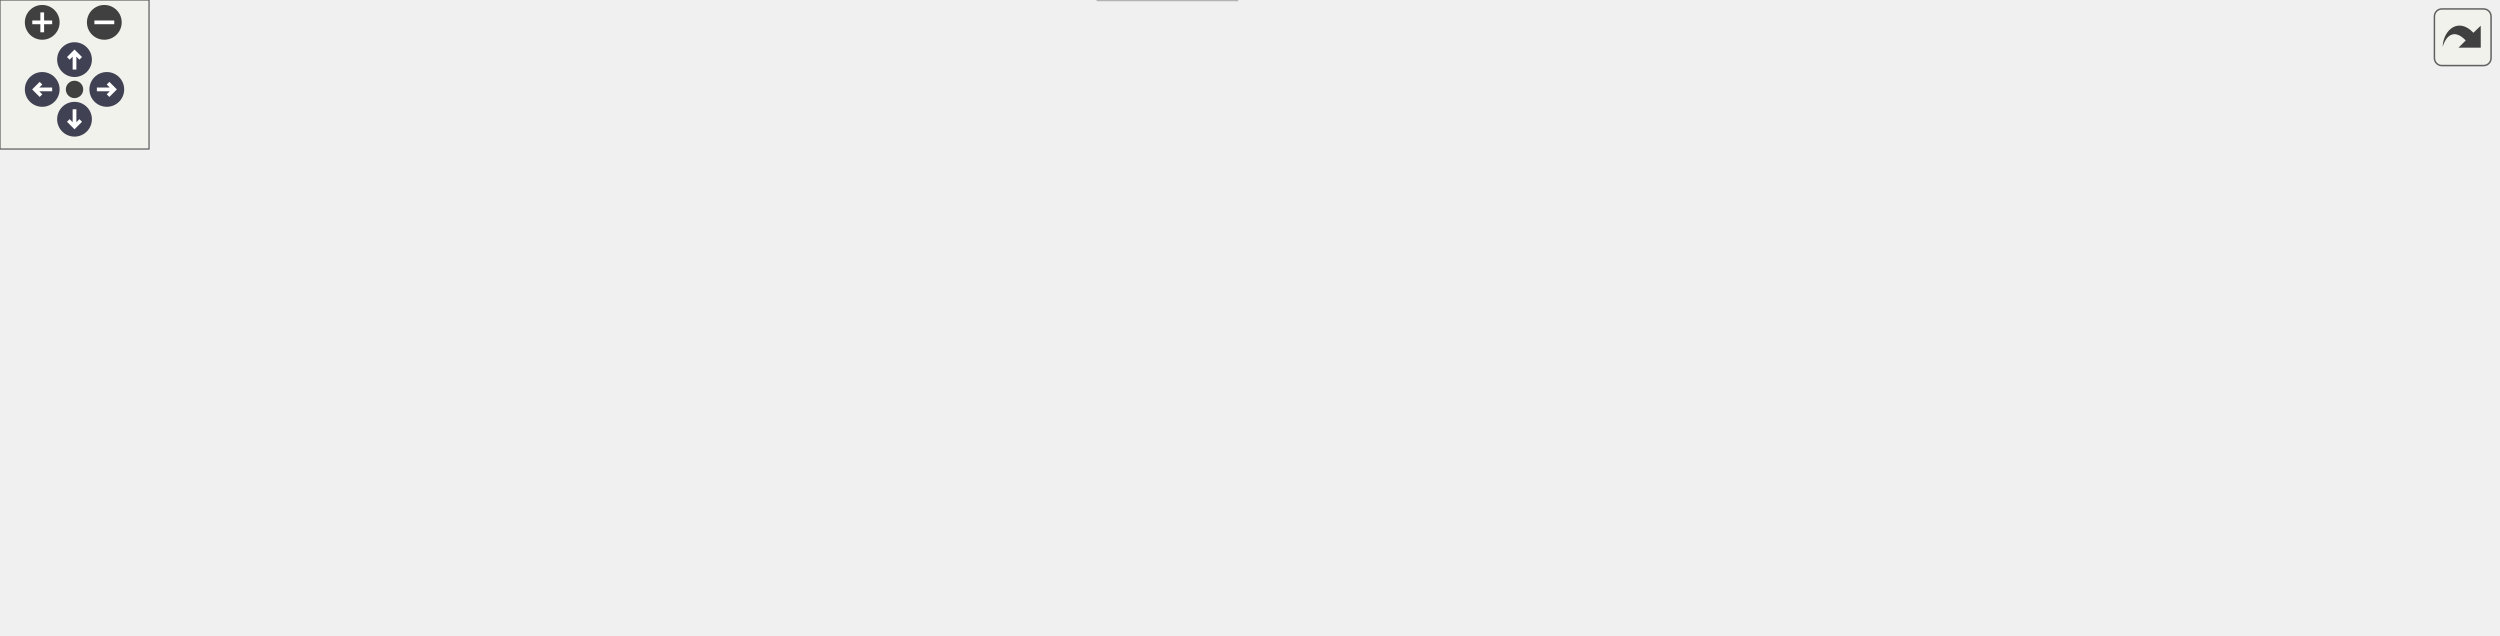
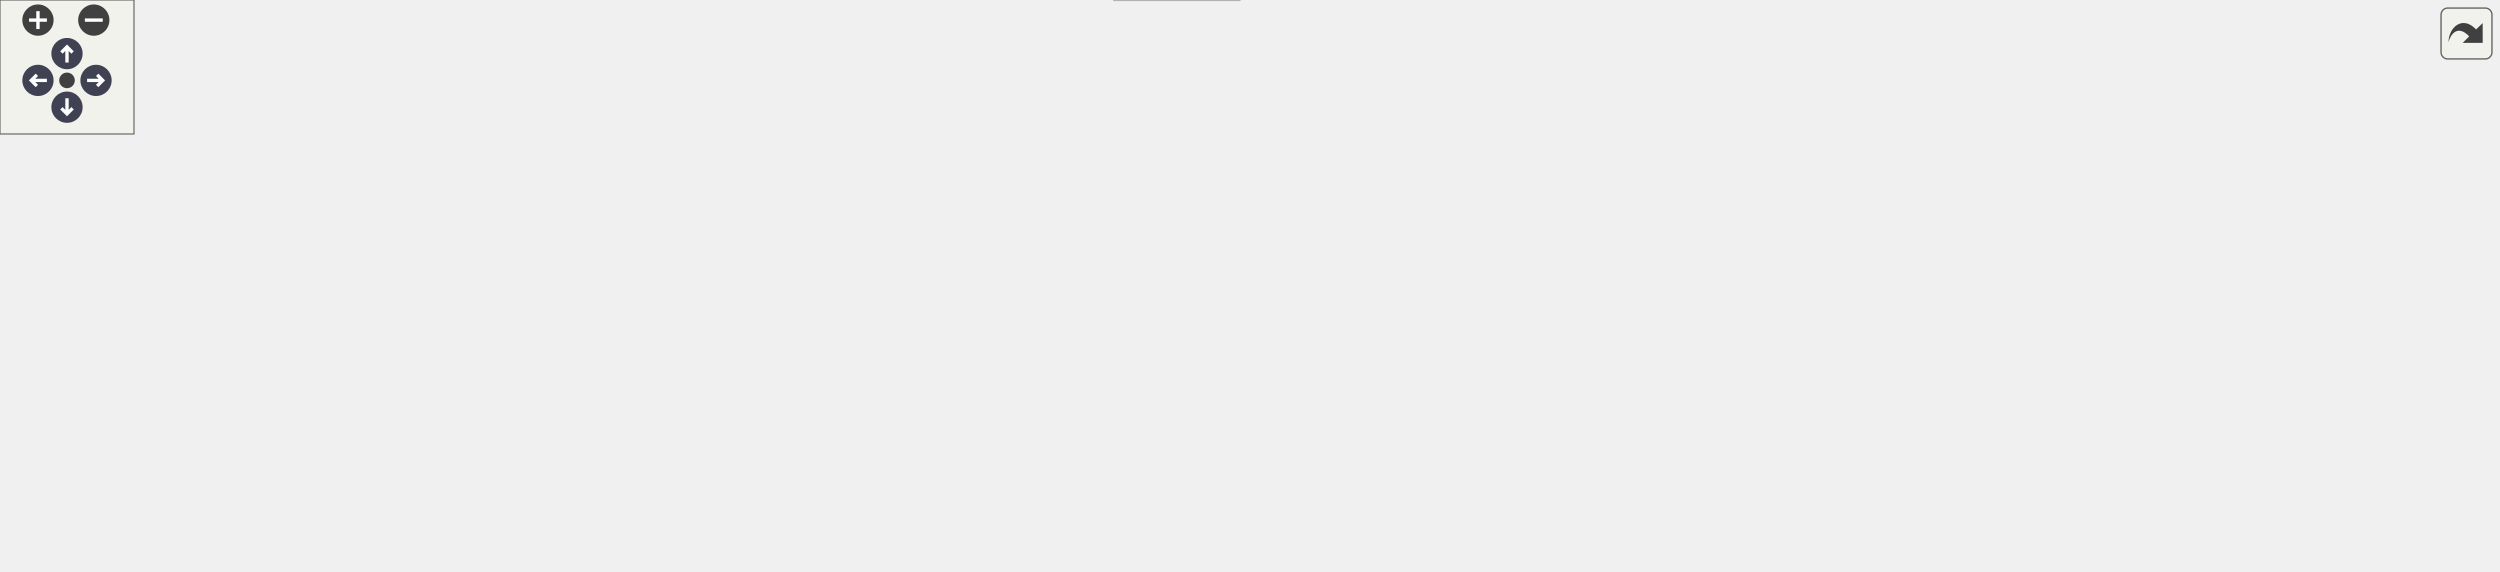
<svg xmlns="http://www.w3.org/2000/svg" xmlns:xlink="http://www.w3.org/1999/xlink" id="main" version="1.1" xml:space="preserve">
  <style type="text/css">
.node, .edge {opacity: 0.7;}
.node.selected, .edge.selected {opacity: 1;}
.edge:hover path { stroke: red; }
.edge:hover polygon { stroke: red; fill: red; }
</style>
  <defs>
    <circle id="rim" cx="0" cy="0" r="7" />
    <circle id="rim2" cx="0" cy="0" r="3.5" />
    <g id="zoomPlus">
      <use xlink:href="#rim" fill="#404040">
        <set attributeName="fill" to="#808080" begin="zoomplus.mouseover" end="zoomplus.mouseout" />
      </use>
      <path d="M-4,0h8M0,-4v8" fill="none" stroke="white" stroke-width="1.5" pointer-events="none" />
    </g>
    <g id="zoomMin">
      <use xlink:href="#rim" fill="#404040">
        <set attributeName="fill" to="#808080" begin="zoomminus.mouseover" end="zoomminus.mouseout" />
      </use>
      <path d="M-4,0h8" fill="none" stroke="white" stroke-width="1.5" pointer-events="none" />
    </g>
    <g id="arrowUp" transform="translate(30 24)">
      <use xlink:href="#rim" />
      <path pointer-events="none" fill="none" stroke="white" stroke-width="1.5" d="M0,-3.0v7 M-2.5,-0.5L0,-3.0L2.5,-0.5" />
    </g>
    <g id="arrowRight" transform="rotate(90) translate(36 -43)">
      <use xlink:href="#rim" />
      <path pointer-events="none" fill="none" stroke="white" stroke-width="1.5" d="M0,-3.0v7 M-2.5,-0.5L0,-3.0L2.5,-0.5" />
    </g>
    <g id="arrowDown" transform="rotate(180) translate(-30 -48)">
      <use xlink:href="#rim" />
      <path pointer-events="none" fill="none" stroke="white" stroke-width="1.5" d="M0,-3.0v7 M-2.5,-0.5L0,-3.0L2.5,-0.5" />
    </g>
    <g id="arrowLeft" transform="rotate(270) translate(-36 17)">
      <use xlink:href="#rim" />
      <path pointer-events="none" fill="none" stroke="white" stroke-width="1.5" d="M0,-3.0v7 M-2.5,-0.5L0,-3.0L2.5,-0.5" />
    </g>
    <g id="resetDef">
      <use xlink:href="#rim2" fill="#404040">
        <set attributeName="fill" to="#808080" begin="reset.mouseover" end="reset.mouseout" />
      </use>
    </g>
  </defs>
  <svg id="graph" class="graph">
    <g id="viewport">
      <g id="Node000001" class="node">
        <g id="a_Node000001">
          <a xlink:title=" ">
-             <polygon fill="#999999" stroke="#666666" points="505.5,-195 352.5,-195 352.5,-165 505.5,-165 505.5,-195" />
-             <text text-anchor="start" x="360.5" y="-183" font-family="Helvetica,sans-Serif" font-size="10.00">src/adapters/src/DicomMeta</text>
-             <text text-anchor="middle" x="429" y="-172" font-family="Helvetica,sans-Serif" font-size="10.00">DataAdapter.cpp</text>
+             <polygon fill="#999999" stroke="#666666" points="572.5,-195 419.5,-195 419.5,-165 572.5,-165 572.5,-195" />
+             <text text-anchor="start" x="427.5" y="-183" font-family="Helvetica,sans-Serif" font-size="10.00">src/adapters/src/DicomMeta</text>
+             <text text-anchor="middle" x="496" y="-172" font-family="Helvetica,sans-Serif" font-size="10.00">DataAdapter.cpp</text>
          </a>
        </g>
      </g>
      <g id="Node000002" class="node">
        <g id="a_Node000002">
          <a xlink:href="DicomMetaDataAdapter_8hpp.html" target="_top" xlink:title=" ">
            <polygon fill="white" stroke="#666666" points="200,-129 0,-129 0,-110 200,-110 200,-129" />
            <text text-anchor="middle" x="100" y="-117" font-family="Helvetica,sans-Serif" font-size="10.00">adapters/DicomMetaDataAdapter.hpp</text>
          </a>
        </g>
      </g>
      <g id="edge1_Node000001_Node000002" class="edge">
        <g id="a_edge1_Node000001_Node000002">
          <a xlink:title=" ">
-             <path fill="none" stroke="#63b8ff" d="M352.28,-165.36C293.06,-154.83 212.37,-140.48 158.34,-130.87" />
-             <polygon fill="#63b8ff" stroke="#63b8ff" points="158.7,-127.38 148.24,-129.08 157.48,-134.28 158.7,-127.38" />
+             <path fill="none" stroke="#63b8ff" d="M419.18,-167.65C346.18,-156.87 237.48,-140.81 167.67,-130.5" />
+             <polygon fill="#63b8ff" stroke="#63b8ff" points="168.07,-127.02 157.66,-129.02 167.05,-133.94 168.07,-127.02" />
          </a>
        </g>
      </g>
      <g id="Node000007" class="node">
        <g id="a_Node000007">
          <a xlink:title=" ">
            <polygon fill="#e0e0e0" stroke="#999999" points="282,-129 218,-129 218,-110 282,-110 282,-129" />
            <text text-anchor="middle" x="250" y="-117" font-family="Helvetica,sans-Serif" font-size="10.00">algorithm</text>
          </a>
        </g>
      </g>
      <g id="edge6_Node000001_Node000007" class="edge">
        <g id="a_edge6_Node000001_Node000007">
          <a xlink:title=" ">
-             <path fill="none" stroke="#63b8ff" d="M386.13,-164.99C355.5,-154.98 314.77,-141.67 285.87,-132.22" />
-             <polygon fill="#63b8ff" stroke="#63b8ff" points="286.77,-128.83 276.17,-129.05 284.59,-135.49 286.77,-128.83" />
+             <path fill="none" stroke="#63b8ff" d="M437.08,-164.99C392.36,-154.35 331.96,-139.99 292.04,-130.5" />
+             <polygon fill="#63b8ff" stroke="#63b8ff" points="292.64,-127.04 282.1,-128.13 291.02,-133.85 292.64,-127.04" />
          </a>
        </g>
      </g>
      <g id="Node000008" class="node">
        <g id="a_Node000008">
          <a xlink:title=" ">
            <polygon fill="#e0e0e0" stroke="#999999" points="423.5,-129 300.5,-129 300.5,-110 423.5,-110 423.5,-129" />
            <text text-anchor="middle" x="362" y="-117" font-family="Helvetica,sans-Serif" font-size="10.00">vtkDICOMMetaData.h</text>
          </a>
        </g>
      </g>
      <g id="edge7_Node000001_Node000008" class="edge">
        <g id="a_edge7_Node000001_Node000008">
          <a xlink:title=" ">
-             <path fill="none" stroke="#63b8ff" d="M412.78,-164.84C402.76,-156.09 389.89,-144.85 379.62,-135.88" />
-             <polygon fill="#63b8ff" stroke="#63b8ff" points="381.87,-133.21 372.04,-129.27 377.27,-138.48 381.87,-133.21" />
+             <path fill="none" stroke="#63b8ff" d="M463.9,-164.99C441.75,-155.31 412.52,-142.56 391.05,-133.18" />
+             <polygon fill="#63b8ff" stroke="#63b8ff" points="392.35,-129.93 381.79,-129.14 389.55,-136.35 392.35,-129.93" />
          </a>
        </g>
      </g>
      <g id="Node000009" class="node">
        <g id="a_Node000009">
          <a xlink:title=" ">
            <polygon fill="#e0e0e0" stroke="#999999" points="550.5,-129 441.5,-129 441.5,-110 550.5,-110 550.5,-129" />
            <text text-anchor="middle" x="496" y="-117" font-family="Helvetica,sans-Serif" font-size="10.00">vtkDICOMReader.h</text>
          </a>
        </g>
      </g>
      <g id="edge8_Node000001_Node000009" class="edge">
        <g id="a_edge8_Node000001_Node000009">
          <a xlink:title=" ">
-             <path fill="none" stroke="#63b8ff" d="M445.22,-164.84C455.24,-156.09 468.11,-144.85 478.38,-135.88" />
-             <polygon fill="#63b8ff" stroke="#63b8ff" points="480.73,-138.48 485.96,-129.27 476.13,-133.21 480.73,-138.48" />
+             <path fill="none" stroke="#63b8ff" d="M496,-164.84C496,-157.21 496,-147.7 496,-139.45" />
+             <polygon fill="#63b8ff" stroke="#63b8ff" points="499.5,-139.27 496,-129.27 492.5,-139.27 499.5,-139.27" />
          </a>
        </g>
      </g>
      <g id="Node000010" class="node">
        <g id="a_Node000010">
          <a xlink:title=" ">
-             <polygon fill="#e0e0e0" stroke="#999999" points="661,-129 569,-129 569,-110 661,-110 661,-129" />
-             <text text-anchor="middle" x="615" y="-117" font-family="Helvetica,sans-Serif" font-size="10.00">vtkDICOMTag.h</text>
+             <polygon fill="#e0e0e0" stroke="#999999" points="663.5,-129 568.5,-129 568.5,-110 663.5,-110 663.5,-129" />
+             <text text-anchor="middle" x="616" y="-117" font-family="Helvetica,sans-Serif" font-size="10.00">vtkImageData.h</text>
          </a>
        </g>
      </g>
      <g id="edge9_Node000001_Node000010" class="edge">
        <g id="a_edge9_Node000001_Node000010">
          <a xlink:title=" ">
-             <path fill="none" stroke="#63b8ff" d="M473.55,-164.99C505.51,-154.94 548.06,-141.55 578.12,-132.1" />
-             <polygon fill="#63b8ff" stroke="#63b8ff" points="579.31,-135.39 587.8,-129.05 577.21,-128.72 579.31,-135.39" />
+             <path fill="none" stroke="#63b8ff" d="M524.74,-164.99C544.32,-155.45 570.05,-142.9 589.2,-133.57" />
+             <polygon fill="#63b8ff" stroke="#63b8ff" points="590.82,-136.67 598.28,-129.14 587.76,-130.38 590.82,-136.67" />
          </a>
        </g>
      </g>
      <g id="Node000011" class="node">
        <g id="a_Node000011">
-           <a xlink:href="DicomController_8hpp.html" target="_top" xlink:title=" ">
-             <polygon fill="white" stroke="#666666" points="850.5,-129 679.5,-129 679.5,-110 850.5,-110 850.5,-129" />
-             <text text-anchor="middle" x="765" y="-117" font-family="Helvetica,sans-Serif" font-size="10.00">controllers/DicomController.hpp</text>
+           <a xlink:title=" ">
+             <polygon fill="#e0e0e0" stroke="#999999" points="774,-129 682,-129 682,-110 774,-110 774,-129" />
+             <text text-anchor="middle" x="728" y="-117" font-family="Helvetica,sans-Serif" font-size="10.00">vtkDICOMTag.h</text>
          </a>
        </g>
      </g>
      <g id="edge10_Node000001_Node000011" class="edge">
        <g id="a_edge10_Node000001_Node000011">
          <a xlink:title=" ">
-             <path fill="none" stroke="#63b8ff" d="M505.66,-165.65C566.38,-155.08 649.97,-140.53 705.66,-130.83" />
-             <polygon fill="#63b8ff" stroke="#63b8ff" points="706.47,-134.24 715.72,-129.08 705.27,-127.35 706.47,-134.24" />
+             <path fill="none" stroke="#63b8ff" d="M551.57,-164.99C592.13,-154.76 646.36,-141.09 683.94,-131.61" />
+             <polygon fill="#63b8ff" stroke="#63b8ff" points="685.24,-134.89 694.08,-129.05 683.53,-128.1 685.24,-134.89" />
+           </a>
+         </g>
+       </g>
+       <g id="Node000012" class="node">
+         <g id="a_Node000012">
+           <a xlink:href="DicomController_8hpp.html" target="_top" xlink:title=" ">
+             <polygon fill="white" stroke="#666666" points="963.5,-129 792.5,-129 792.5,-110 963.5,-110 963.5,-129" />
+             <text text-anchor="middle" x="878" y="-117" font-family="Helvetica,sans-Serif" font-size="10.00">controllers/DicomController.hpp</text>
+           </a>
+         </g>
+       </g>
+       <g id="edge11_Node000001_Node000012" class="edge">
+         <g id="a_edge11_Node000001_Node000012">
+           <a xlink:title=" ">
+             <path fill="none" stroke="#63b8ff" d="M572.84,-167.23C643.1,-156.47 745.89,-140.73 812.38,-130.55" />
+             <polygon fill="#63b8ff" stroke="#63b8ff" points="812.97,-134 822.32,-129.03 811.91,-127.08 812.97,-134" />
          </a>
        </g>
      </g>
      <g id="Node000003" class="node">
        <g id="a_Node000003">
          <a xlink:title=" ">
-             <polygon fill="#e0e0e0" stroke="#999999" points="498,-19 442,-19 442,0 498,0 498,-19" />
-             <text text-anchor="middle" x="470" y="-7" font-family="Helvetica,sans-Serif" font-size="10.00">QObject</text>
+             <polygon fill="#e0e0e0" stroke="#999999" points="555,-19 499,-19 499,0 555,0 555,-19" />
+             <text text-anchor="middle" x="527" y="-7" font-family="Helvetica,sans-Serif" font-size="10.00">QObject</text>
          </a>
        </g>
      </g>
      <g id="edge2_Node000002_Node000003" class="edge">
        <g id="a_edge2_Node000002_Node000003">
          <a xlink:title=" ">
-             <path fill="none" stroke="#63b8ff" d="M90.22,-109.79C76.61,-96.65 55.2,-71.54 70,-55 93.89,-28.31 336.16,-15.82 431.63,-11.91" />
-             <polygon fill="#63b8ff" stroke="#63b8ff" points="431.88,-15.41 441.73,-11.51 431.6,-8.41 431.88,-15.41" />
+             <path fill="none" stroke="#63b8ff" d="M90.19,-109.77C76.54,-96.6 55.09,-71.43 70,-55 97.93,-24.21 383.74,-14.05 488.65,-11.35" />
+             <polygon fill="#63b8ff" stroke="#63b8ff" points="488.89,-14.84 498.8,-11.09 488.72,-7.84 488.89,-14.84" />
          </a>
        </g>
      </g>
      <g id="Node000004" class="node">
        <g id="a_Node000004">
          <a xlink:title=" ">
            <polygon fill="#e0e0e0" stroke="#999999" points="121,-74 79,-74 79,-55 121,-55 121,-74" />
            <text text-anchor="middle" x="100" y="-62" font-family="Helvetica,sans-Serif" font-size="10.00">QPair</text>
          </a>
        </g>
      </g>
      <g id="edge3_Node000002_Node000004" class="edge">
        <g id="a_edge3_Node000002_Node000004">
          <a xlink:title=" ">
            <path fill="none" stroke="#63b8ff" d="M100,-109.75C100,-102.8 100,-92.85 100,-84.13" />
            <polygon fill="#63b8ff" stroke="#63b8ff" points="103.5,-84.09 100,-74.09 96.5,-84.09 103.5,-84.09" />
          </a>
        </g>
      </g>
      <g id="Node000005" class="node">
        <g id="a_Node000005">
          <a xlink:title=" ">
            <polygon fill="#e0e0e0" stroke="#999999" points="192.5,-74 139.5,-74 139.5,-55 192.5,-55 192.5,-74" />
            <text text-anchor="middle" x="166" y="-62" font-family="Helvetica,sans-Serif" font-size="10.00">QString</text>
          </a>
        </g>
      </g>
      <g id="edge4_Node000002_Node000005" class="edge">
        <g id="a_edge4_Node000002_Node000005">
          <a xlink:title=" ">
            <path fill="none" stroke="#63b8ff" d="M110.6,-109.98C120.46,-102.07 135.35,-90.11 147.22,-80.58" />
            <polygon fill="#63b8ff" stroke="#63b8ff" points="149.6,-83.16 155.2,-74.17 145.21,-77.7 149.6,-83.16" />
          </a>
        </g>
      </g>
      <g id="Node000006" class="node">
        <g id="a_Node000006">
          <a xlink:title=" ">
            <polygon fill="#e0e0e0" stroke="#999999" points="265.5,-74 210.5,-74 210.5,-55 265.5,-55 265.5,-74" />
            <text text-anchor="middle" x="238" y="-62" font-family="Helvetica,sans-Serif" font-size="10.00">QVector</text>
          </a>
        </g>
      </g>
      <g id="edge5_Node000002_Node000006" class="edge">
        <g id="a_edge5_Node000002_Node000006">
          <a xlink:title=" ">
            <path fill="none" stroke="#63b8ff" d="M122.17,-109.98C144.77,-101.3 180.06,-87.75 205.75,-77.88" />
            <polygon fill="#63b8ff" stroke="#63b8ff" points="207.34,-81.02 215.42,-74.17 204.83,-74.49 207.34,-81.02" />
          </a>
        </g>
      </g>
-       <g id="Node000012" class="node">
-         <g id="a_Node000012">
-           <a xlink:title=" ">
-             <polygon fill="#e0e0e0" stroke="#999999" points="615,-74 511,-74 511,-55 615,-55 615,-74" />
-             <text text-anchor="middle" x="563" y="-62" font-family="Helvetica,sans-Serif" font-size="10.00">vtkSmartPointer.h</text>
-           </a>
-         </g>
-       </g>
-       <g id="edge11_Node000011_Node000012" class="edge">
-         <g id="a_edge11_Node000011_Node000012">
-           <a xlink:title=" ">
-             <path fill="none" stroke="#63b8ff" d="M732.55,-109.98C698.04,-100.93 643.34,-86.58 605.44,-76.64" />
-             <polygon fill="#63b8ff" stroke="#63b8ff" points="606.27,-73.23 595.71,-74.08 604.49,-80.01 606.27,-73.23" />
-           </a>
-         </g>
-       </g>
      <g id="Node000013" class="node">
        <g id="a_Node000013">
          <a xlink:title=" ">
-             <polygon fill="#e0e0e0" stroke="#999999" points="692.5,-74 633.5,-74 633.5,-55 692.5,-55 692.5,-74" />
-             <text text-anchor="middle" x="663" y="-62" font-family="Helvetica,sans-Serif" font-size="10.00">QPointer</text>
-           </a>
-         </g>
-       </g>
-       <g id="edge12_Node000011_Node000013" class="edge">
-         <g id="a_edge12_Node000011_Node000013">
-           <a xlink:title=" ">
-             <path fill="none" stroke="#63b8ff" d="M748.61,-109.98C732.43,-101.57 707.43,-88.59 688.62,-78.81" />
-             <polygon fill="#63b8ff" stroke="#63b8ff" points="690.17,-75.68 679.69,-74.17 686.95,-81.89 690.17,-75.68" />
+             <polygon fill="#e0e0e0" stroke="#999999" points="728,-74 624,-74 624,-55 728,-55 728,-74" />
+             <text text-anchor="middle" x="676" y="-62" font-family="Helvetica,sans-Serif" font-size="10.00">vtkSmartPointer.h</text>
+           </a>
+         </g>
+       </g>
+       <g id="edge12_Node000012_Node000013" class="edge">
+         <g id="a_edge12_Node000012_Node000013">
+           <a xlink:title=" ">
+             <path fill="none" stroke="#63b8ff" d="M845.55,-109.98C811.04,-100.93 756.34,-86.58 718.44,-76.64" />
+             <polygon fill="#63b8ff" stroke="#63b8ff" points="719.27,-73.23 708.71,-74.08 717.49,-80.01 719.27,-73.23" />
          </a>
        </g>
      </g>
      <g id="Node000014" class="node">
        <g id="a_Node000014">
          <a xlink:title=" ">
-             <polygon fill="#e0e0e0" stroke="#999999" points="755,-74 711,-74 711,-55 755,-55 755,-74" />
-             <text text-anchor="middle" x="733" y="-62" font-family="Helvetica,sans-Serif" font-size="10.00">string</text>
-           </a>
-         </g>
-       </g>
-       <g id="edge13_Node000011_Node000014" class="edge">
-         <g id="a_edge13_Node000011_Node000014">
-           <a xlink:title=" ">
-             <path fill="none" stroke="#63b8ff" d="M759.72,-109.75C755.29,-102.42 748.84,-91.73 743.38,-82.7" />
-             <polygon fill="#63b8ff" stroke="#63b8ff" points="746.35,-80.84 738.19,-74.09 740.36,-84.46 746.35,-80.84" />
+             <polygon fill="#e0e0e0" stroke="#999999" points="805.5,-74 746.5,-74 746.5,-55 805.5,-55 805.5,-74" />
+             <text text-anchor="middle" x="776" y="-62" font-family="Helvetica,sans-Serif" font-size="10.00">QPointer</text>
+           </a>
+         </g>
+       </g>
+       <g id="edge13_Node000012_Node000014" class="edge">
+         <g id="a_edge13_Node000012_Node000014">
+           <a xlink:title=" ">
+             <path fill="none" stroke="#63b8ff" d="M861.61,-109.98C845.43,-101.57 820.43,-88.59 801.62,-78.81" />
+             <polygon fill="#63b8ff" stroke="#63b8ff" points="803.17,-75.68 792.69,-74.17 799.95,-81.89 803.17,-75.68" />
          </a>
        </g>
      </g>
      <g id="Node000015" class="node">
        <g id="a_Node000015">
          <a xlink:title=" ">
-             <polygon fill="#e0e0e0" stroke="#999999" points="820.5,-74 773.5,-74 773.5,-55 820.5,-55 820.5,-74" />
-             <text text-anchor="middle" x="797" y="-62" font-family="Helvetica,sans-Serif" font-size="10.00">vector</text>
-           </a>
-         </g>
-       </g>
-       <g id="edge14_Node000011_Node000015" class="edge">
-         <g id="a_edge14_Node000011_Node000015">
-           <a xlink:title=" ">
-             <path fill="none" stroke="#63b8ff" d="M770.28,-109.75C774.71,-102.42 781.16,-91.73 786.62,-82.7" />
-             <polygon fill="#63b8ff" stroke="#63b8ff" points="789.64,-84.46 791.81,-74.09 783.65,-80.84 789.64,-84.46" />
+             <polygon fill="#e0e0e0" stroke="#999999" points="868,-74 824,-74 824,-55 868,-55 868,-74" />
+             <text text-anchor="middle" x="846" y="-62" font-family="Helvetica,sans-Serif" font-size="10.00">string</text>
+           </a>
+         </g>
+       </g>
+       <g id="edge14_Node000012_Node000015" class="edge">
+         <g id="a_edge14_Node000012_Node000015">
+           <a xlink:title=" ">
+             <path fill="none" stroke="#63b8ff" d="M872.72,-109.75C868.29,-102.42 861.84,-91.73 856.38,-82.7" />
+             <polygon fill="#63b8ff" stroke="#63b8ff" points="859.35,-80.84 851.19,-74.09 853.36,-84.46 859.35,-80.84" />
          </a>
        </g>
      </g>
      <g id="Node000016" class="node">
        <g id="a_Node000016">
+           <a xlink:title=" ">
+             <polygon fill="#e0e0e0" stroke="#999999" points="933.5,-74 886.5,-74 886.5,-55 933.5,-55 933.5,-74" />
+             <text text-anchor="middle" x="910" y="-62" font-family="Helvetica,sans-Serif" font-size="10.00">vector</text>
+           </a>
+         </g>
+       </g>
+       <g id="edge15_Node000012_Node000016" class="edge">
+         <g id="a_edge15_Node000012_Node000016">
+           <a xlink:title=" ">
+             <path fill="none" stroke="#63b8ff" d="M883.28,-109.75C887.71,-102.42 894.16,-91.73 899.62,-82.7" />
+             <polygon fill="#63b8ff" stroke="#63b8ff" points="902.64,-84.46 904.81,-74.09 896.65,-80.84 902.64,-84.46" />
+           </a>
+         </g>
+       </g>
+       <g id="Node000017" class="node">
+         <g id="a_Node000017">
          <a xlink:href="IControllerBase_8hpp.html" target="_top" xlink:title=" ">
-             <polygon fill="white" stroke="#666666" points="1005.5,-74 838.5,-74 838.5,-55 1005.5,-55 1005.5,-74" />
-             <text text-anchor="middle" x="922" y="-62" font-family="Helvetica,sans-Serif" font-size="10.00">controllers/IControllerBase.hpp</text>
-           </a>
-         </g>
-       </g>
-       <g id="edge15_Node000011_Node000016" class="edge">
-         <g id="a_edge15_Node000011_Node000016">
-           <a xlink:title=" ">
-             <path fill="none" stroke="#63b8ff" d="M790.22,-109.98C816.36,-101.16 857.4,-87.31 886.73,-77.41" />
-             <polygon fill="#63b8ff" stroke="#63b8ff" points="888.22,-80.6 896.58,-74.08 885.98,-73.96 888.22,-80.6" />
-           </a>
-         </g>
-       </g>
-       <g id="edge16_Node000016_Node000003" class="edge">
-         <g id="a_edge16_Node000016_Node000003">
-           <a xlink:title=" ">
-             <path fill="none" stroke="#63b8ff" d="M849.38,-54.98C752.25,-43.6 583.57,-23.82 508.24,-14.98" />
-             <polygon fill="#63b8ff" stroke="#63b8ff" points="508.59,-11.5 498.25,-13.81 507.78,-18.45 508.59,-11.5" />
+             <polygon fill="white" stroke="#666666" points="1118.5,-74 951.5,-74 951.5,-55 1118.5,-55 1118.5,-74" />
+             <text text-anchor="middle" x="1035" y="-62" font-family="Helvetica,sans-Serif" font-size="10.00">controllers/IControllerBase.hpp</text>
+           </a>
+         </g>
+       </g>
+       <g id="edge16_Node000012_Node000017" class="edge">
+         <g id="a_edge16_Node000012_Node000017">
+           <a xlink:title=" ">
+             <path fill="none" stroke="#63b8ff" d="M903.22,-109.98C929.36,-101.16 970.4,-87.31 999.73,-77.41" />
+             <polygon fill="#63b8ff" stroke="#63b8ff" points="1001.22,-80.6 1009.58,-74.08 998.98,-73.96 1001.22,-80.6" />
+           </a>
+         </g>
+       </g>
+       <g id="edge17_Node000017_Node000003" class="edge">
+         <g id="a_edge17_Node000017_Node000003">
+           <a xlink:title=" ">
+             <path fill="none" stroke="#63b8ff" d="M953.38,-54.98C842.14,-43.38 647.39,-23.06 565.26,-14.49" />
+             <polygon fill="#63b8ff" stroke="#63b8ff" points="565.43,-10.99 555.12,-13.43 564.7,-17.95 565.43,-10.99" />
          </a>
        </g>
      </g>
    </g>
  </svg>
  <g id="navigator" transform="translate(0 0)" fill="#404254">
    <rect fill="#f2f5e9" fill-opacity="0.5" stroke="#606060" stroke-width=".5" x="0" y="0" width="60" height="60" />
    <use id="zoomplus" xlink:href="#zoomPlus" x="17" y="9" />
    <use id="zoomminus" xlink:href="#zoomMin" x="42" y="9" />
    <use id="reset" xlink:href="#resetDef" x="30" y="36" />
    <use id="arrowup" xlink:href="#arrowUp" x="0" y="0" />
    <use id="arrowright" xlink:href="#arrowRight" x="0" y="0" />
    <use id="arrowdown" xlink:href="#arrowDown" x="0" y="0" />
    <use id="arrowleft" xlink:href="#arrowLeft" x="0" y="0" />
  </g>
  <svg viewBox="0 0 15 15" width="100%" height="30px" preserveAspectRatio="xMaxYMin meet">
    <g id="arrow_out" transform="scale(0.3 0.3)">
      <a xlink:href="DicomMetaDataAdapter_8cpp__incl_org.svg" target="_base">
        <rect id="button" ry="5" rx="5" y="6" x="6" height="38" width="38" fill="#f2f5e9" fill-opacity="0.5" stroke="#606060" stroke-width="1.0" />
        <path id="arrow" d="M 11.5,31.437 C 11.94,20.098 22.043,11.323 32.159,21.979 L 37.069,17.246 C 37.069,17.246 37.088,32 37.088,32 L 22.16,31.978 C 22.16,31.978 26.998,27.14 26.998,27.14 C 18.529,18.264 13.292,25.23 11.5,31.437 z" style="fill:#404040;" />
      </a>
    </g>
  </svg>
  <style type="text/css">

[data-mouse-over-selected='false'] { opacity: 0.7; }
[data-mouse-over-selected='true']  { opacity: 1.0; }

</style>
</svg>
